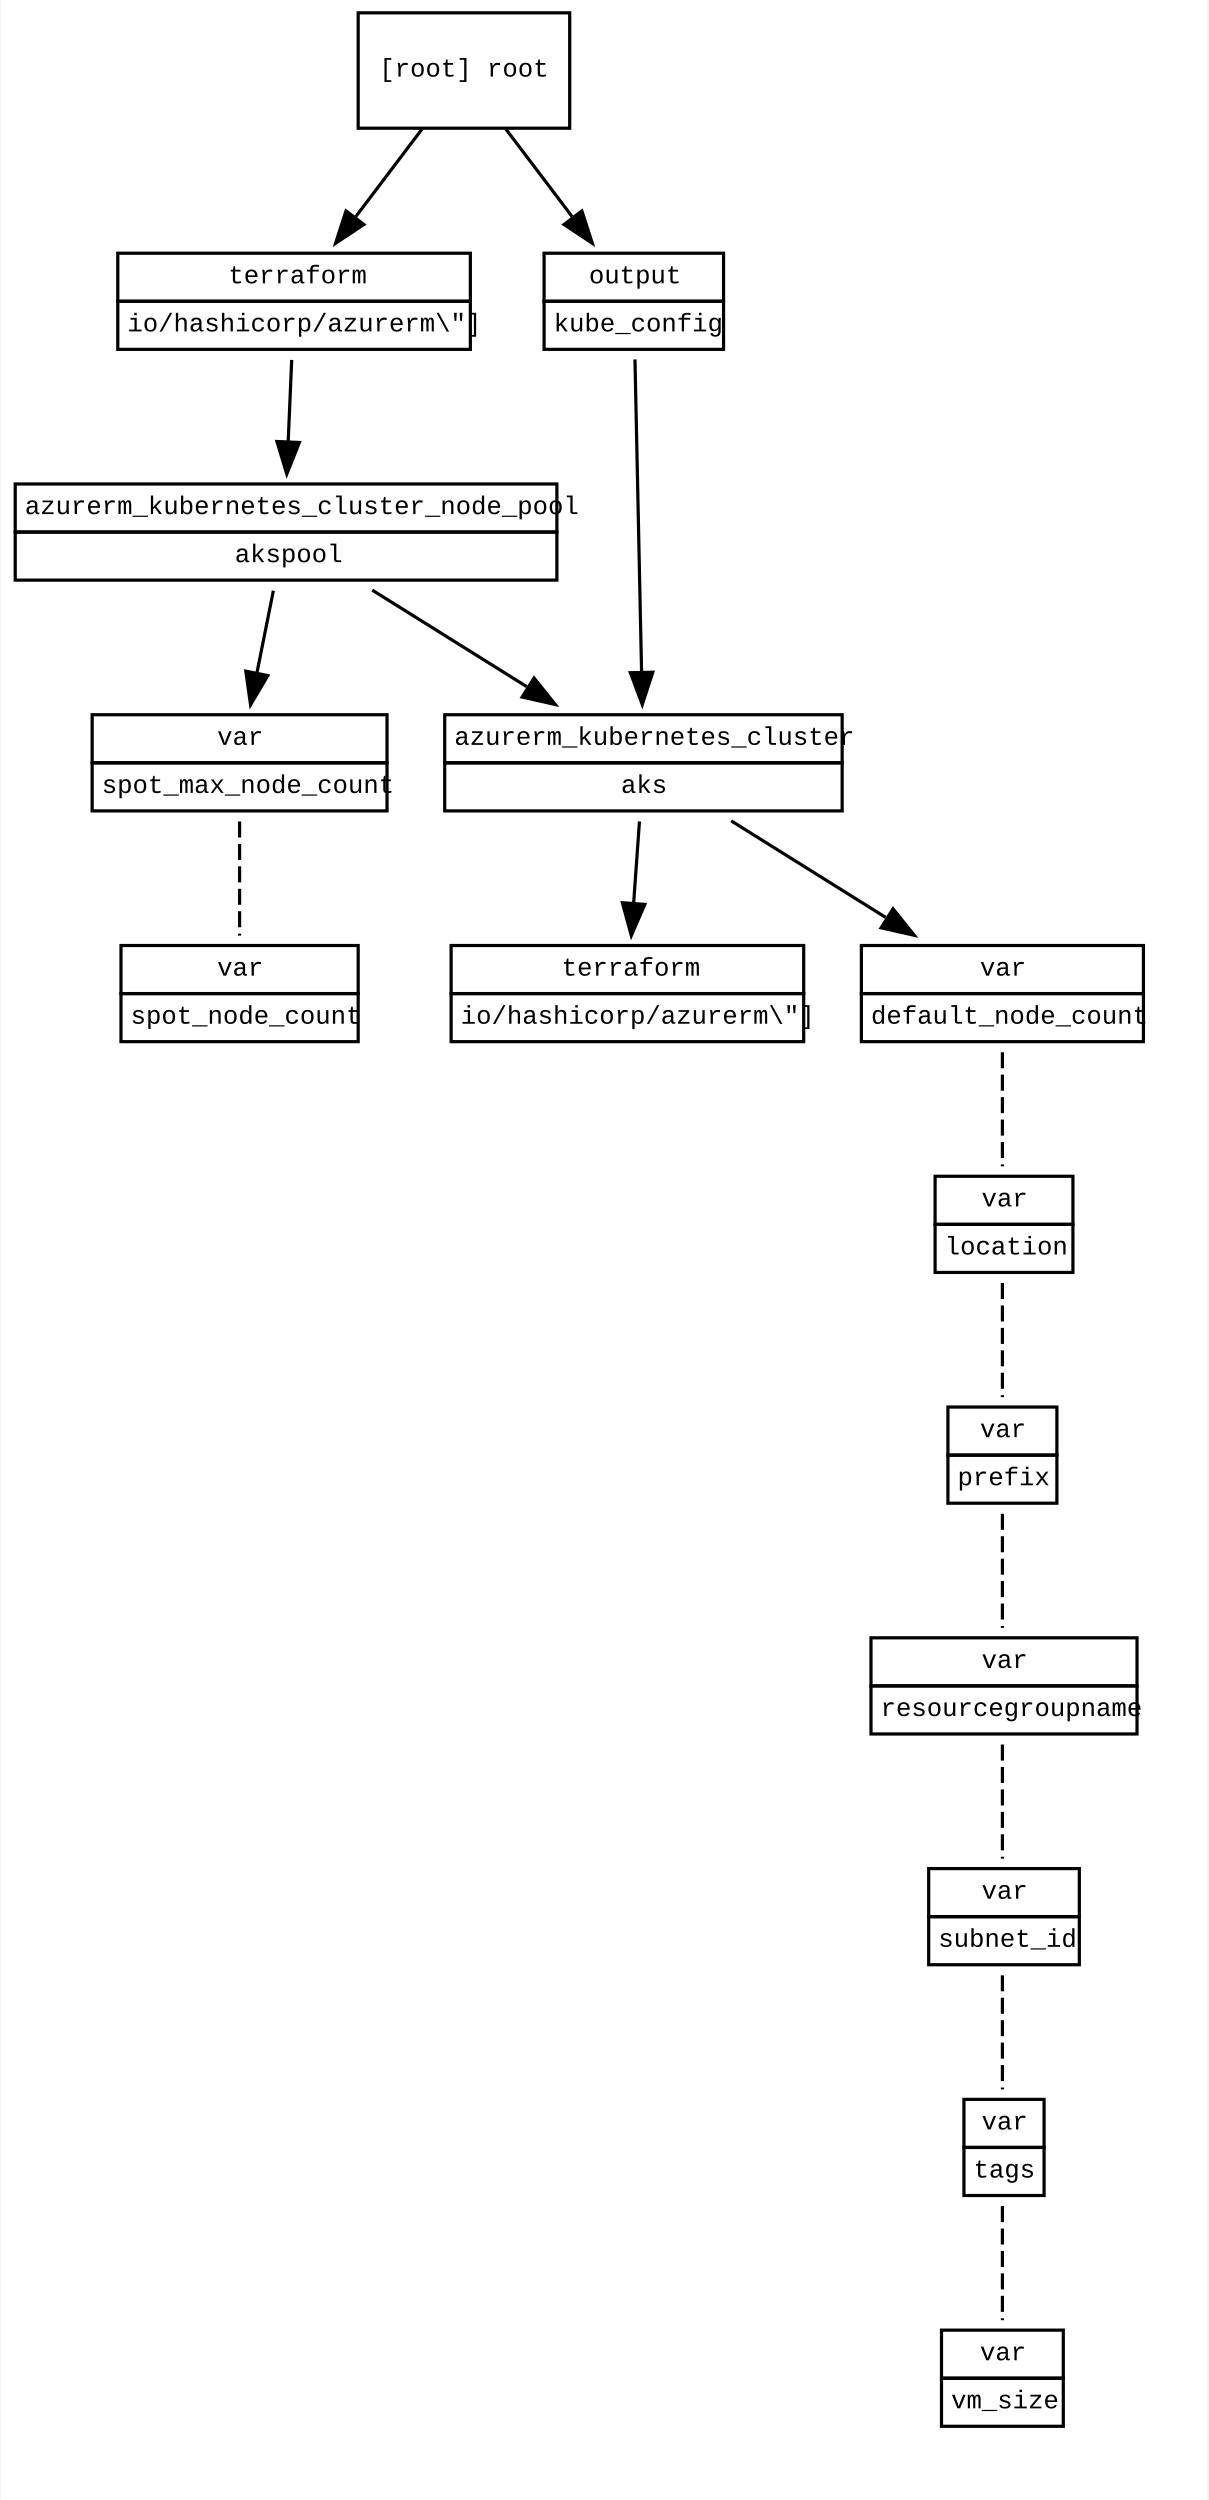
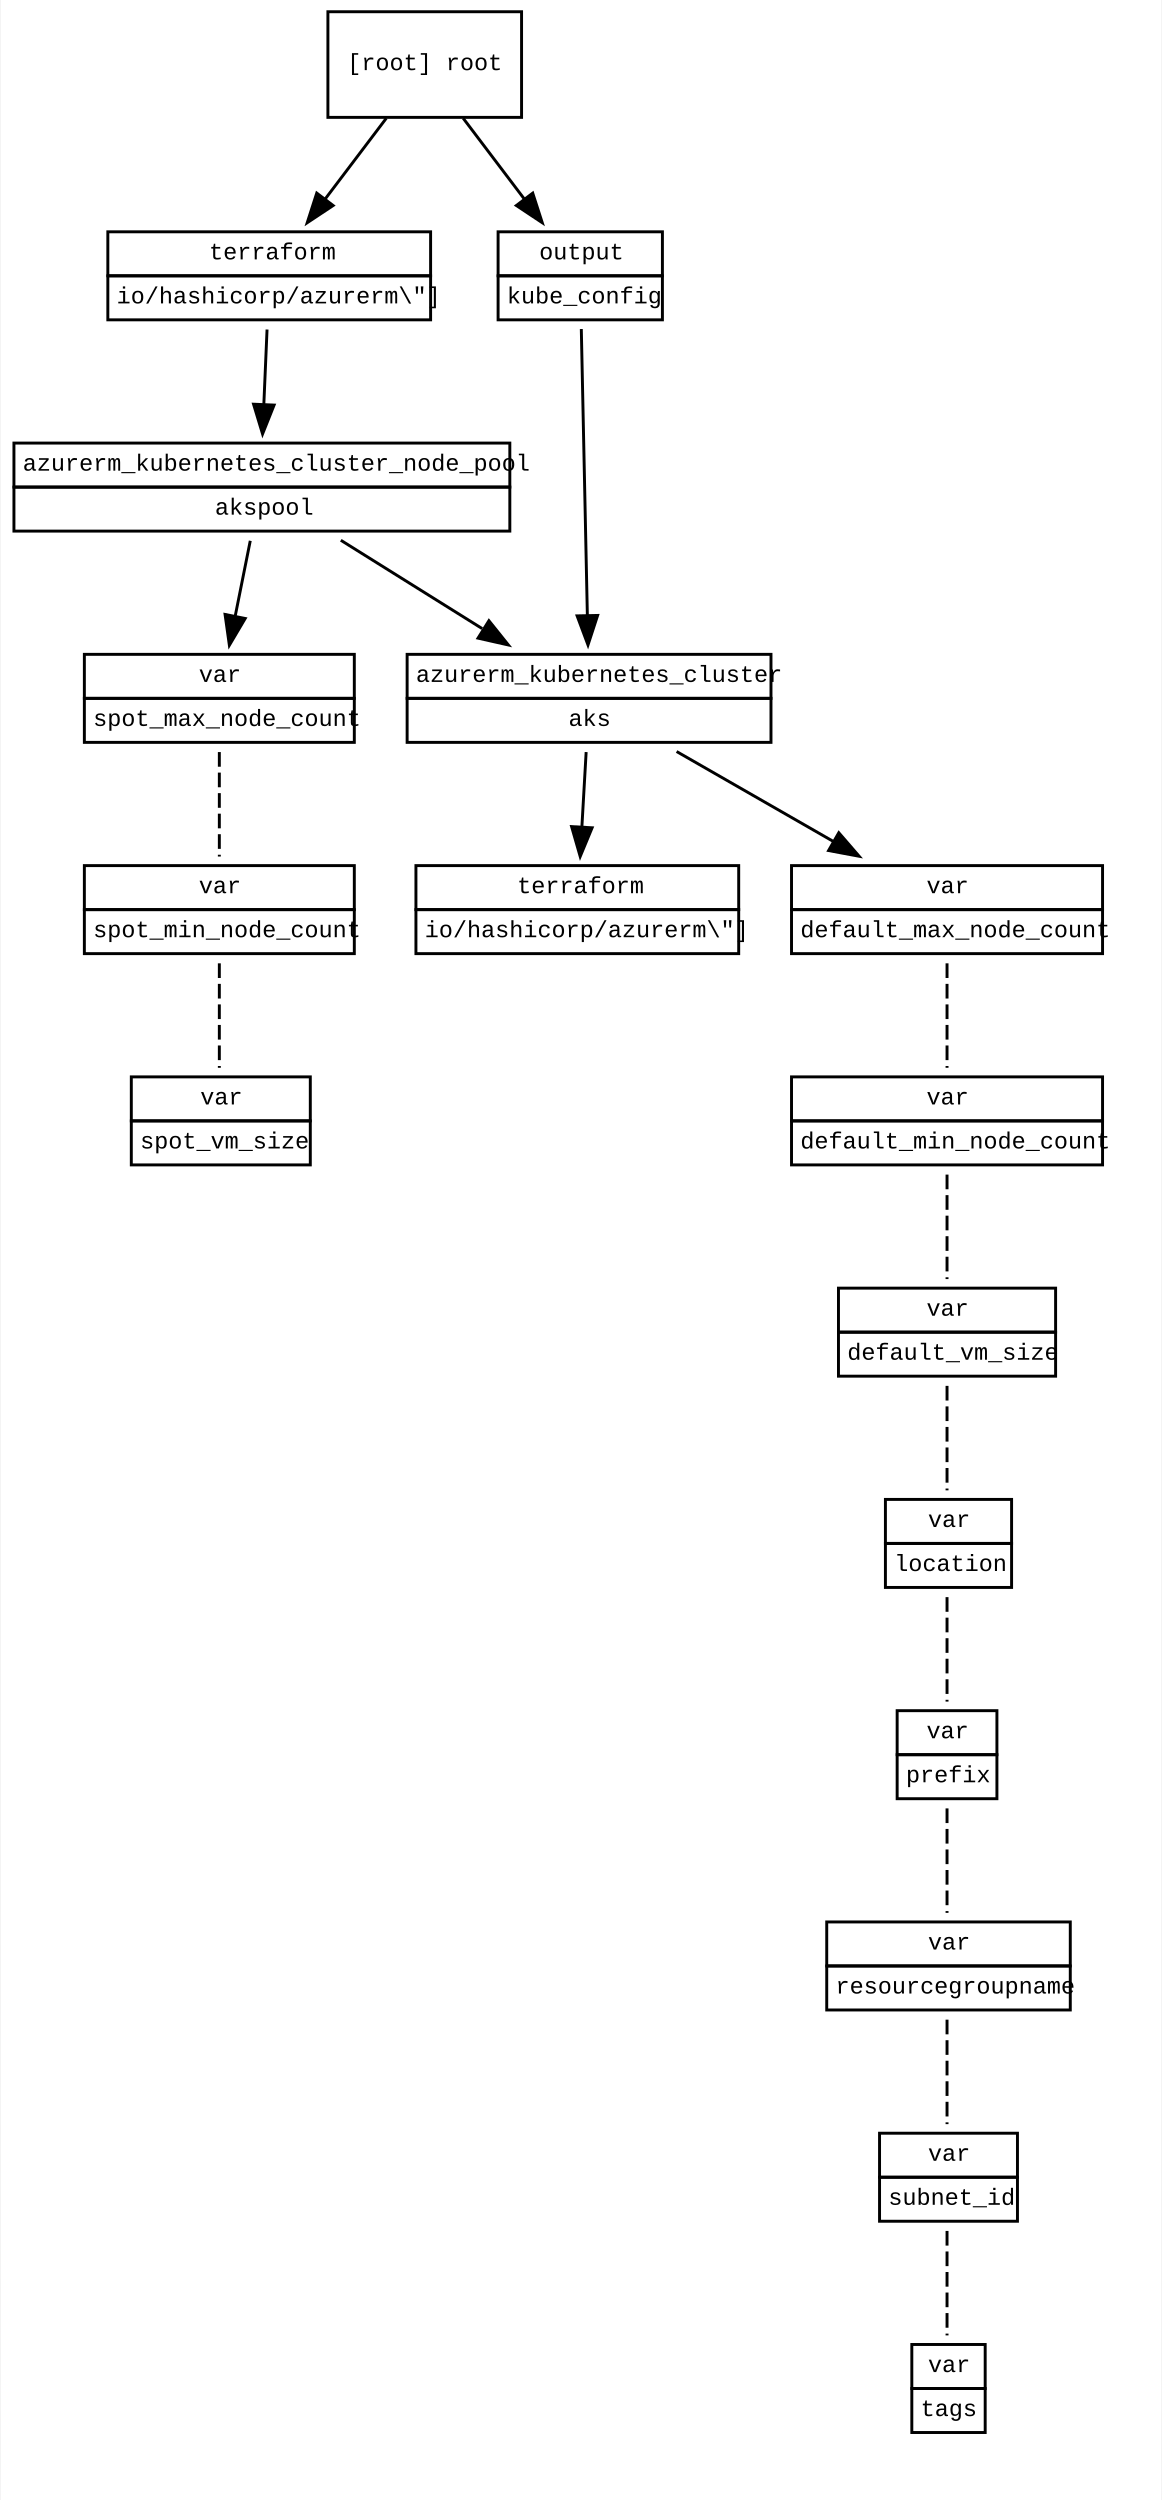
- <svg xmlns="http://www.w3.org/2000/svg" width="377pt" height="780pt" viewBox="0.00 0.00 376.50 780.00">
-   <g id="graph0" class="graph" transform="scale(1 1) rotate(0) translate(4 776)">
-     <polygon fill="white" stroke="transparent" points="-4,4 -4,-776 372.5,-776 372.5,4 -4,4" />
+ <svg xmlns="http://www.w3.org/2000/svg" width="396pt" height="852pt" viewBox="0.00 0.00 395.50 852.00">
+   <g id="graph0" class="graph" transform="scale(1 1) rotate(0) translate(4 848)">
+     <polygon fill="white" stroke="transparent" points="-4,4 -4,-848 391.5,-848 391.5,4 -4,4" />
    <g id="clust2" class="cluster">
</g>
    <g id="clust3" class="cluster">
</g>
    <g id="clust4" class="cluster">
</g>
    <g id="node_0" class="node">
-       <polygon fill="none" stroke="black" points="134.5,-538 134.5,-553 258.5,-553 258.5,-538 134.5,-538" />
-       <text text-anchor="start" x="137.5" y="-543.6" font-family="courier new" font-size="8.00">azurerm_kubernetes_cluster</text>
-       <polygon fill="none" stroke="black" points="134.5,-523 134.5,-538 258.5,-538 258.5,-523 134.5,-523" />
-       <text text-anchor="start" x="189.5" y="-528.6" font-family="courier new" font-size="8.00">aks</text>
+       <polygon fill="none" stroke="black" points="134.5,-610 134.5,-625 258.5,-625 258.5,-610 134.5,-610" />
+       <text text-anchor="start" x="137.5" y="-615.6" font-family="courier new" font-size="8.00">azurerm_kubernetes_cluster</text>
+       <polygon fill="none" stroke="black" points="134.5,-595 134.5,-610 258.5,-610 258.5,-595 134.5,-595" />
+       <text text-anchor="start" x="189.5" y="-600.6" font-family="courier new" font-size="8.00">aks</text>
    </g>
    <g id="node_3" class="node">
-       <polygon fill="none" stroke="black" points="136.5,-466 136.5,-481 246.5,-481 246.5,-466 136.5,-466" />
-       <text text-anchor="start" x="171" y="-471.6" font-family="courier new" font-size="8.00">terraform</text>
-       <polygon fill="none" stroke="black" points="136.5,-451 136.5,-466 246.5,-466 246.5,-451 136.5,-451" />
-       <text text-anchor="start" x="139.5" y="-456.6" font-family="courier new" font-size="8.00">io/hashicorp/azurerm\"]</text>
+       <polygon fill="none" stroke="black" points="137.5,-538 137.5,-553 247.5,-553 247.5,-538 137.5,-538" />
+       <text text-anchor="start" x="172" y="-543.6" font-family="courier new" font-size="8.00">terraform</text>
+       <polygon fill="none" stroke="black" points="137.5,-523 137.5,-538 247.5,-538 247.5,-523 137.5,-523" />
+       <text text-anchor="start" x="140.5" y="-528.6" font-family="courier new" font-size="8.00">io/hashicorp/azurerm\"]</text>
    </g>
    <g id="edge_0" class="edge">
-       <path fill="none" stroke="black" d="M195.26,-519.7C194.71,-511.98 194.05,-502.71 193.44,-494.11" />
-       <polygon fill="black" stroke="black" points="196.93,-493.83 192.72,-484.1 189.94,-494.33 196.93,-493.83" />
+       <path fill="none" stroke="black" d="M195.51,-591.7C195.07,-583.98 194.54,-574.71 194.05,-566.11" />
+       <polygon fill="black" stroke="black" points="197.54,-565.89 193.48,-556.1 190.55,-566.29 197.54,-565.89" />
    </g>
    <g id="node_4" class="node">
-       <polygon fill="none" stroke="black" points="264.5,-466 264.5,-481 352.5,-481 352.5,-466 264.5,-466" />
-       <text text-anchor="start" x="301.5" y="-471.6" font-family="courier new" font-size="8.00">var</text>
-       <polygon fill="none" stroke="black" points="264.5,-451 264.5,-466 352.5,-466 352.5,-451 264.5,-451" />
-       <text text-anchor="start" x="267.5" y="-456.6" font-family="courier new" font-size="8.00">default_node_count</text>
+       <polygon fill="none" stroke="black" points="265.5,-538 265.5,-553 371.5,-553 371.5,-538 265.5,-538" />
+       <text text-anchor="start" x="311.5" y="-543.6" font-family="courier new" font-size="8.00">var</text>
+       <polygon fill="none" stroke="black" points="265.5,-523 265.5,-538 371.5,-538 371.5,-523 265.5,-523" />
+       <text text-anchor="start" x="268.5" y="-528.6" font-family="courier new" font-size="8.00">default_max_node_count</text>
    </g>
    <g id="edge_1" class="edge">
-       <path fill="none" stroke="black" d="M223.9,-519.88C238.41,-510.81 256.42,-499.55 272.09,-489.76" />
-       <polygon fill="black" stroke="black" points="274.37,-492.46 281,-484.19 270.66,-486.52 274.37,-492.46" />
+       <path fill="none" stroke="black" d="M226.34,-591.88C242.44,-582.64 262.5,-571.13 279.79,-561.21" />
+       <polygon fill="black" stroke="black" points="281.61,-564.2 288.54,-556.19 278.13,-558.13 281.61,-564.2" />
    </g>
    <g id="node_1" class="node">
-       <polygon fill="none" stroke="black" points="0.5,-610 0.5,-625 169.5,-625 169.5,-610 0.5,-610" />
-       <text text-anchor="start" x="3.5" y="-615.6" font-family="courier new" font-size="8.00">azurerm_kubernetes_cluster_node_pool</text>
-       <polygon fill="none" stroke="black" points="0.5,-595 0.5,-610 169.5,-610 169.5,-595 0.5,-595" />
-       <text text-anchor="start" x="69" y="-600.6" font-family="courier new" font-size="8.00">akspool</text>
+       <polygon fill="none" stroke="black" points="0.5,-682 0.5,-697 169.5,-697 169.5,-682 0.5,-682" />
+       <text text-anchor="start" x="3.5" y="-687.6" font-family="courier new" font-size="8.00">azurerm_kubernetes_cluster_node_pool</text>
+       <polygon fill="none" stroke="black" points="0.5,-667 0.5,-682 169.5,-682 169.5,-667 0.5,-667" />
+       <text text-anchor="start" x="69" y="-672.6" font-family="courier new" font-size="8.00">akspool</text>
    </g>
-     <g id="edge_8" class="edge">
-       <path fill="none" stroke="black" d="M111.9,-591.88C126.41,-582.81 144.42,-571.55 160.09,-561.76" />
-       <polygon fill="black" stroke="black" points="162.37,-564.46 169,-556.19 158.66,-558.52 162.37,-564.46" />
+     <g id="edge_9" class="edge">
+       <path fill="none" stroke="black" d="M111.9,-663.88C126.41,-654.81 144.42,-643.55 160.09,-633.76" />
+       <polygon fill="black" stroke="black" points="162.37,-636.46 169,-628.19 158.66,-630.52 162.37,-636.46" />
+     </g>
+     <g id="node_10" class="node">
+       <polygon fill="none" stroke="black" points="24.5,-610 24.5,-625 116.5,-625 116.5,-610 24.5,-610" />
+       <text text-anchor="start" x="63.5" y="-615.6" font-family="courier new" font-size="8.00">var</text>
+       <polygon fill="none" stroke="black" points="24.5,-595 24.5,-610 116.5,-610 116.5,-595 24.5,-595" />
+       <text text-anchor="start" x="27.5" y="-600.6" font-family="courier new" font-size="8.00">spot_max_node_count</text>
+     </g>
+     <g id="edge_10" class="edge">
+       <path fill="none" stroke="black" d="M81.04,-663.7C79.5,-655.98 77.64,-646.71 75.92,-638.11" />
+       <polygon fill="black" stroke="black" points="79.31,-637.22 73.92,-628.1 72.45,-638.6 79.31,-637.22" />
+     </g>
+     <g id="node_15" class="node">
+       <polygon fill="none" stroke="black" points="32.5,-754 32.5,-769 142.5,-769 142.5,-754 32.5,-754" />
+       <text text-anchor="start" x="67" y="-759.6" font-family="courier new" font-size="8.00">terraform</text>
+       <polygon fill="none" stroke="black" points="32.5,-739 32.5,-754 142.5,-754 142.5,-739 32.5,-739" />
+       <text text-anchor="start" x="35.5" y="-744.6" font-family="courier new" font-size="8.00">io/hashicorp/azurerm\"]</text>
+     </g>
+     <g id="edge_14" class="edge">
+       <path fill="none" stroke="black" d="M86.76,-735.7C86.43,-727.98 86.03,-718.71 85.66,-710.11" />
+       <polygon fill="black" stroke="black" points="89.16,-709.95 85.23,-700.1 82.16,-710.25 89.16,-709.95" />
+     </g>
+     <g id="node_16" class="node">
+       <polygon fill="none" stroke="black" points="173.5,-844 107.5,-844 107.5,-808 173.5,-808 173.5,-844" />
+       <text text-anchor="middle" x="140.5" y="-824.1" font-family="courier new" font-size="8.00">[root] root</text>
+     </g>
+     <g id="edge_16" class="edge">
+       <path fill="none" stroke="black" d="M127.4,-807.7C121.11,-799.39 113.45,-789.28 106.54,-780.14" />
+       <polygon fill="black" stroke="black" points="109.28,-777.96 100.45,-772.1 103.7,-782.19 109.28,-777.96" />
+     </g>
+     <g id="node_2" class="node">
+       <polygon fill="none" stroke="black" points="165.5,-754 165.5,-769 221.5,-769 221.5,-754 165.5,-754" />
+       <text text-anchor="start" x="179.5" y="-759.6" font-family="courier new" font-size="8.00">output</text>
+       <polygon fill="none" stroke="black" points="165.5,-739 165.5,-754 221.5,-754 221.5,-739 165.5,-739" />
+       <text text-anchor="start" x="168.5" y="-744.6" font-family="courier new" font-size="8.00">kube_config</text>
+     </g>
+     <g id="edge_15" class="edge">
+       <path fill="none" stroke="black" d="M153.6,-807.7C159.89,-799.39 167.55,-789.28 174.46,-780.14" />
+       <polygon fill="black" stroke="black" points="177.3,-782.19 180.55,-772.1 171.72,-777.96 177.3,-782.19" />
+     </g>
+     <g id="node_5" class="node">
+       <polygon fill="none" stroke="black" points="265.5,-466 265.5,-481 371.5,-481 371.5,-466 265.5,-466" />
+       <text text-anchor="start" x="311.5" y="-471.6" font-family="courier new" font-size="8.00">var</text>
+       <polygon fill="none" stroke="black" points="265.5,-451 265.5,-466 371.5,-466 371.5,-451 265.5,-451" />
+       <text text-anchor="start" x="268.5" y="-456.6" font-family="courier new" font-size="8.00">default_min_node_count</text>
+     </g>
+     <g id="edge_17" class="edge">
+       <path fill="none" stroke="black" stroke-dasharray="5,2" d="M318.5,-519.7C318.5,-508.85 318.5,-494.92 318.5,-484.1" />
+     </g>
+     <g id="node_6" class="node">
+       <polygon fill="none" stroke="black" points="281.5,-394 281.5,-409 355.5,-409 355.5,-394 281.5,-394" />
+       <text text-anchor="start" x="311.5" y="-399.6" font-family="courier new" font-size="8.00">var</text>
+       <polygon fill="none" stroke="black" points="281.5,-379 281.5,-394 355.5,-394 355.5,-379 281.5,-379" />
+       <text text-anchor="start" x="284.5" y="-384.6" font-family="courier new" font-size="8.00">default_vm_size</text>
+     </g>
+     <g id="edge_18" class="edge">
+       <path fill="none" stroke="black" stroke-dasharray="5,2" d="M318.5,-447.7C318.5,-436.85 318.5,-422.92 318.5,-412.1" />
+     </g>
+     <g id="node_7" class="node">
+       <polygon fill="none" stroke="black" points="297.5,-322 297.5,-337 340.5,-337 340.5,-322 297.5,-322" />
+       <text text-anchor="start" x="312" y="-327.6" font-family="courier new" font-size="8.00">var</text>
+       <polygon fill="none" stroke="black" points="297.5,-307 297.5,-322 340.5,-322 340.5,-307 297.5,-307" />
+       <text text-anchor="start" x="300.5" y="-312.6" font-family="courier new" font-size="8.00">location</text>
+     </g>
+     <g id="edge_19" class="edge">
+       <path fill="none" stroke="black" stroke-dasharray="5,2" d="M318.5,-375.7C318.5,-364.85 318.5,-350.92 318.5,-340.1" />
    </g>
    <g id="node_8" class="node">
+       <polygon fill="none" stroke="black" points="301.5,-250 301.5,-265 335.5,-265 335.5,-250 301.5,-250" />
+       <text text-anchor="start" x="311.5" y="-255.6" font-family="courier new" font-size="8.00">var</text>
+       <polygon fill="none" stroke="black" points="301.5,-235 301.5,-250 335.5,-250 335.5,-235 301.5,-235" />
+       <text text-anchor="start" x="304.5" y="-240.6" font-family="courier new" font-size="8.00">prefix</text>
+     </g>
+     <g id="edge_20" class="edge">
+       <path fill="none" stroke="black" stroke-dasharray="5,2" d="M318.5,-303.7C318.5,-292.85 318.5,-278.92 318.5,-268.1" />
+     </g>
+     <g id="node_9" class="node">
+       <polygon fill="none" stroke="black" points="277.5,-178 277.5,-193 360.5,-193 360.5,-178 277.5,-178" />
+       <text text-anchor="start" x="312" y="-183.6" font-family="courier new" font-size="8.00">var</text>
+       <polygon fill="none" stroke="black" points="277.5,-163 277.5,-178 360.5,-178 360.5,-163 277.5,-163" />
+       <text text-anchor="start" x="280.5" y="-168.6" font-family="courier new" font-size="8.00">resourcegroupname</text>
+     </g>
+     <g id="edge_21" class="edge">
+       <path fill="none" stroke="black" stroke-dasharray="5,2" d="M318.5,-231.7C318.5,-220.85 318.5,-206.92 318.5,-196.1" />
+     </g>
+     <g id="node_13" class="node">
+       <polygon fill="none" stroke="black" points="295.5,-106 295.5,-121 342.5,-121 342.5,-106 295.5,-106" />
+       <text text-anchor="start" x="312" y="-111.6" font-family="courier new" font-size="8.00">var</text>
+       <polygon fill="none" stroke="black" points="295.5,-91 295.5,-106 342.5,-106 342.5,-91 295.5,-91" />
+       <text text-anchor="start" x="298.5" y="-96.6" font-family="courier new" font-size="8.00">subnet_id</text>
+     </g>
+     <g id="edge_22" class="edge">
+       <path fill="none" stroke="black" stroke-dasharray="5,2" d="M318.5,-159.7C318.5,-148.85 318.5,-134.92 318.5,-124.1" />
+     </g>
+     <g id="node_14" class="node">
+       <polygon fill="none" stroke="black" points="306.5,-34 306.5,-49 331.5,-49 331.5,-34 306.5,-34" />
+       <text text-anchor="start" x="312" y="-39.6" font-family="courier new" font-size="8.00">var</text>
+       <polygon fill="none" stroke="black" points="306.5,-19 306.5,-34 331.5,-34 331.5,-19 306.5,-19" />
+       <text text-anchor="start" x="309.5" y="-24.6" font-family="courier new" font-size="8.00">tags</text>
+     </g>
+     <g id="edge_23" class="edge">
+       <path fill="none" stroke="black" stroke-dasharray="5,2" d="M318.5,-87.7C318.5,-76.85 318.5,-62.92 318.5,-52.1" />
+     </g>
+     <g id="node_11" class="node">
      <polygon fill="none" stroke="black" points="24.5,-538 24.5,-553 116.5,-553 116.5,-538 24.5,-538" />
      <text text-anchor="start" x="63.5" y="-543.6" font-family="courier new" font-size="8.00">var</text>
      <polygon fill="none" stroke="black" points="24.5,-523 24.5,-538 116.5,-538 116.5,-523 24.5,-523" />
-       <text text-anchor="start" x="27.5" y="-528.6" font-family="courier new" font-size="8.00">spot_max_node_count</text>
+       <text text-anchor="start" x="27.5" y="-528.6" font-family="courier new" font-size="8.00">spot_min_node_count</text>
    </g>
-     <g id="edge_9" class="edge">
-       <path fill="none" stroke="black" d="M81.04,-591.7C79.5,-583.98 77.64,-574.71 75.92,-566.11" />
-       <polygon fill="black" stroke="black" points="79.31,-565.22 73.92,-556.1 72.45,-566.6 79.31,-565.22" />
+     <g id="edge_24" class="edge">
+       <path fill="none" stroke="black" stroke-dasharray="5,2" d="M70.5,-591.7C70.5,-580.85 70.5,-566.92 70.5,-556.1" />
    </g>
-     <g id="node_13" class="node">
-       <polygon fill="none" stroke="black" points="32.5,-682 32.5,-697 142.5,-697 142.5,-682 32.5,-682" />
-       <text text-anchor="start" x="67" y="-687.6" font-family="courier new" font-size="8.00">terraform</text>
-       <polygon fill="none" stroke="black" points="32.5,-667 32.5,-682 142.5,-682 142.5,-667 32.5,-667" />
-       <text text-anchor="start" x="35.5" y="-672.6" font-family="courier new" font-size="8.00">io/hashicorp/azurerm\"]</text>
+     <g id="node_12" class="node">
+       <polygon fill="none" stroke="black" points="40.5,-466 40.5,-481 101.5,-481 101.5,-466 40.5,-466" />
+       <text text-anchor="start" x="64" y="-471.6" font-family="courier new" font-size="8.00">var</text>
+       <polygon fill="none" stroke="black" points="40.5,-451 40.5,-466 101.5,-466 101.5,-451 40.5,-451" />
+       <text text-anchor="start" x="43.5" y="-456.6" font-family="courier new" font-size="8.00">spot_vm_size</text>
    </g>
-     <g id="edge_12" class="edge">
-       <path fill="none" stroke="black" d="M86.76,-663.7C86.43,-655.98 86.03,-646.71 85.66,-638.11" />
-       <polygon fill="black" stroke="black" points="89.16,-637.95 85.23,-628.1 82.16,-638.25 89.16,-637.95" />
-     </g>
-     <g id="node_14" class="node">
-       <polygon fill="none" stroke="black" points="173.5,-772 107.5,-772 107.5,-736 173.5,-736 173.5,-772" />
-       <text text-anchor="middle" x="140.5" y="-752.1" font-family="courier new" font-size="8.00">[root] root</text>
-     </g>
-     <g id="edge_14" class="edge">
-       <path fill="none" stroke="black" d="M127.4,-735.7C121.11,-727.39 113.45,-717.28 106.54,-708.14" />
-       <polygon fill="black" stroke="black" points="109.28,-705.96 100.45,-700.1 103.7,-710.19 109.28,-705.96" />
-     </g>
-     <g id="node_2" class="node">
-       <polygon fill="none" stroke="black" points="165.5,-682 165.5,-697 221.5,-697 221.5,-682 165.5,-682" />
-       <text text-anchor="start" x="179.5" y="-687.6" font-family="courier new" font-size="8.00">output</text>
-       <polygon fill="none" stroke="black" points="165.5,-667 165.5,-682 221.5,-682 221.5,-667 165.5,-667" />
-       <text text-anchor="start" x="168.5" y="-672.6" font-family="courier new" font-size="8.00">kube_config</text>
+     <g id="edge_25" class="edge">
+       <path fill="none" stroke="black" stroke-dasharray="5,2" d="M70.5,-519.7C70.5,-508.85 70.5,-494.92 70.5,-484.1" />
    </g>
    <g id="edge_13" class="edge">
-       <path fill="none" stroke="black" d="M153.6,-735.7C159.89,-727.39 167.55,-717.28 174.46,-708.14" />
-       <polygon fill="black" stroke="black" points="177.3,-710.19 180.55,-700.1 171.72,-705.96 177.3,-710.19" />
-     </g>
-     <g id="node_5" class="node">
-       <polygon fill="none" stroke="black" points="287.5,-394 287.5,-409 330.5,-409 330.5,-394 287.5,-394" />
-       <text text-anchor="start" x="302" y="-399.6" font-family="courier new" font-size="8.00">var</text>
-       <polygon fill="none" stroke="black" points="287.5,-379 287.5,-394 330.5,-394 330.5,-379 287.5,-379" />
-       <text text-anchor="start" x="290.5" y="-384.6" font-family="courier new" font-size="8.00">location</text>
-     </g>
-     <g id="edge_15" class="edge">
-       <path fill="none" stroke="black" stroke-dasharray="5,2" d="M308.5,-447.7C308.5,-436.85 308.5,-422.92 308.5,-412.1" />
-     </g>
-     <g id="node_6" class="node">
-       <polygon fill="none" stroke="black" points="291.5,-322 291.5,-337 325.5,-337 325.5,-322 291.5,-322" />
-       <text text-anchor="start" x="301.5" y="-327.6" font-family="courier new" font-size="8.00">var</text>
-       <polygon fill="none" stroke="black" points="291.5,-307 291.5,-322 325.5,-322 325.5,-307 291.5,-307" />
-       <text text-anchor="start" x="294.5" y="-312.6" font-family="courier new" font-size="8.00">prefix</text>
-     </g>
-     <g id="edge_16" class="edge">
-       <path fill="none" stroke="black" stroke-dasharray="5,2" d="M308.5,-375.7C308.5,-364.85 308.5,-350.92 308.5,-340.1" />
-     </g>
-     <g id="node_7" class="node">
-       <polygon fill="none" stroke="black" points="267.5,-250 267.5,-265 350.5,-265 350.5,-250 267.5,-250" />
-       <text text-anchor="start" x="302" y="-255.6" font-family="courier new" font-size="8.00">var</text>
-       <polygon fill="none" stroke="black" points="267.5,-235 267.5,-250 350.5,-250 350.5,-235 267.5,-235" />
-       <text text-anchor="start" x="270.5" y="-240.6" font-family="courier new" font-size="8.00">resourcegroupname</text>
-     </g>
-     <g id="edge_17" class="edge">
-       <path fill="none" stroke="black" stroke-dasharray="5,2" d="M308.5,-303.7C308.5,-292.85 308.5,-278.92 308.5,-268.1" />
-     </g>
-     <g id="node_10" class="node">
-       <polygon fill="none" stroke="black" points="285.5,-178 285.5,-193 332.5,-193 332.5,-178 285.5,-178" />
-       <text text-anchor="start" x="302" y="-183.6" font-family="courier new" font-size="8.00">var</text>
-       <polygon fill="none" stroke="black" points="285.5,-163 285.5,-178 332.5,-178 332.5,-163 285.5,-163" />
-       <text text-anchor="start" x="288.5" y="-168.6" font-family="courier new" font-size="8.00">subnet_id</text>
-     </g>
-     <g id="edge_18" class="edge">
-       <path fill="none" stroke="black" stroke-dasharray="5,2" d="M308.5,-231.7C308.5,-220.85 308.5,-206.92 308.5,-196.1" />
-     </g>
-     <g id="node_11" class="node">
-       <polygon fill="none" stroke="black" points="296.5,-106 296.5,-121 321.5,-121 321.5,-106 296.5,-106" />
-       <text text-anchor="start" x="302" y="-111.6" font-family="courier new" font-size="8.00">var</text>
-       <polygon fill="none" stroke="black" points="296.5,-91 296.5,-106 321.5,-106 321.5,-91 296.5,-91" />
-       <text text-anchor="start" x="299.5" y="-96.6" font-family="courier new" font-size="8.00">tags</text>
-     </g>
-     <g id="edge_19" class="edge">
-       <path fill="none" stroke="black" stroke-dasharray="5,2" d="M308.5,-159.7C308.5,-148.85 308.5,-134.92 308.5,-124.1" />
-     </g>
-     <g id="node_12" class="node">
-       <polygon fill="none" stroke="black" points="289.5,-34 289.5,-49 327.5,-49 327.5,-34 289.5,-34" />
-       <text text-anchor="start" x="301.5" y="-39.6" font-family="courier new" font-size="8.00">var</text>
-       <polygon fill="none" stroke="black" points="289.5,-19 289.5,-34 327.5,-34 327.5,-19 289.5,-19" />
-       <text text-anchor="start" x="292.5" y="-24.6" font-family="courier new" font-size="8.00">vm_size</text>
-     </g>
-     <g id="edge_20" class="edge">
-       <path fill="none" stroke="black" stroke-dasharray="5,2" d="M308.5,-87.7C308.5,-76.85 308.5,-62.92 308.5,-52.1" />
-     </g>
-     <g id="node_9" class="node">
-       <polygon fill="none" stroke="black" points="33.5,-466 33.5,-481 107.5,-481 107.5,-466 33.5,-466" />
-       <text text-anchor="start" x="63.5" y="-471.6" font-family="courier new" font-size="8.00">var</text>
-       <polygon fill="none" stroke="black" points="33.5,-451 33.5,-466 107.5,-466 107.5,-451 33.5,-451" />
-       <text text-anchor="start" x="36.5" y="-456.6" font-family="courier new" font-size="8.00">spot_node_count</text>
-     </g>
-     <g id="edge_21" class="edge">
-       <path fill="none" stroke="black" stroke-dasharray="5,2" d="M70.5,-519.7C70.5,-508.85 70.5,-494.92 70.5,-484.1" />
-     </g>
-     <g id="edge_11" class="edge">
-       <path fill="none" stroke="black" d="M193.86,-663.87C194.37,-639.67 195.31,-595.21 195.92,-566.39" />
-       <polygon fill="black" stroke="black" points="199.42,-566.26 196.14,-556.19 192.43,-566.11 199.42,-566.26" />
+       <path fill="none" stroke="black" d="M193.86,-735.87C194.37,-711.67 195.31,-667.21 195.92,-638.39" />
+       <polygon fill="black" stroke="black" points="199.42,-638.26 196.14,-628.19 192.43,-638.11 199.42,-638.26" />
    </g>
  </g>
</svg>
